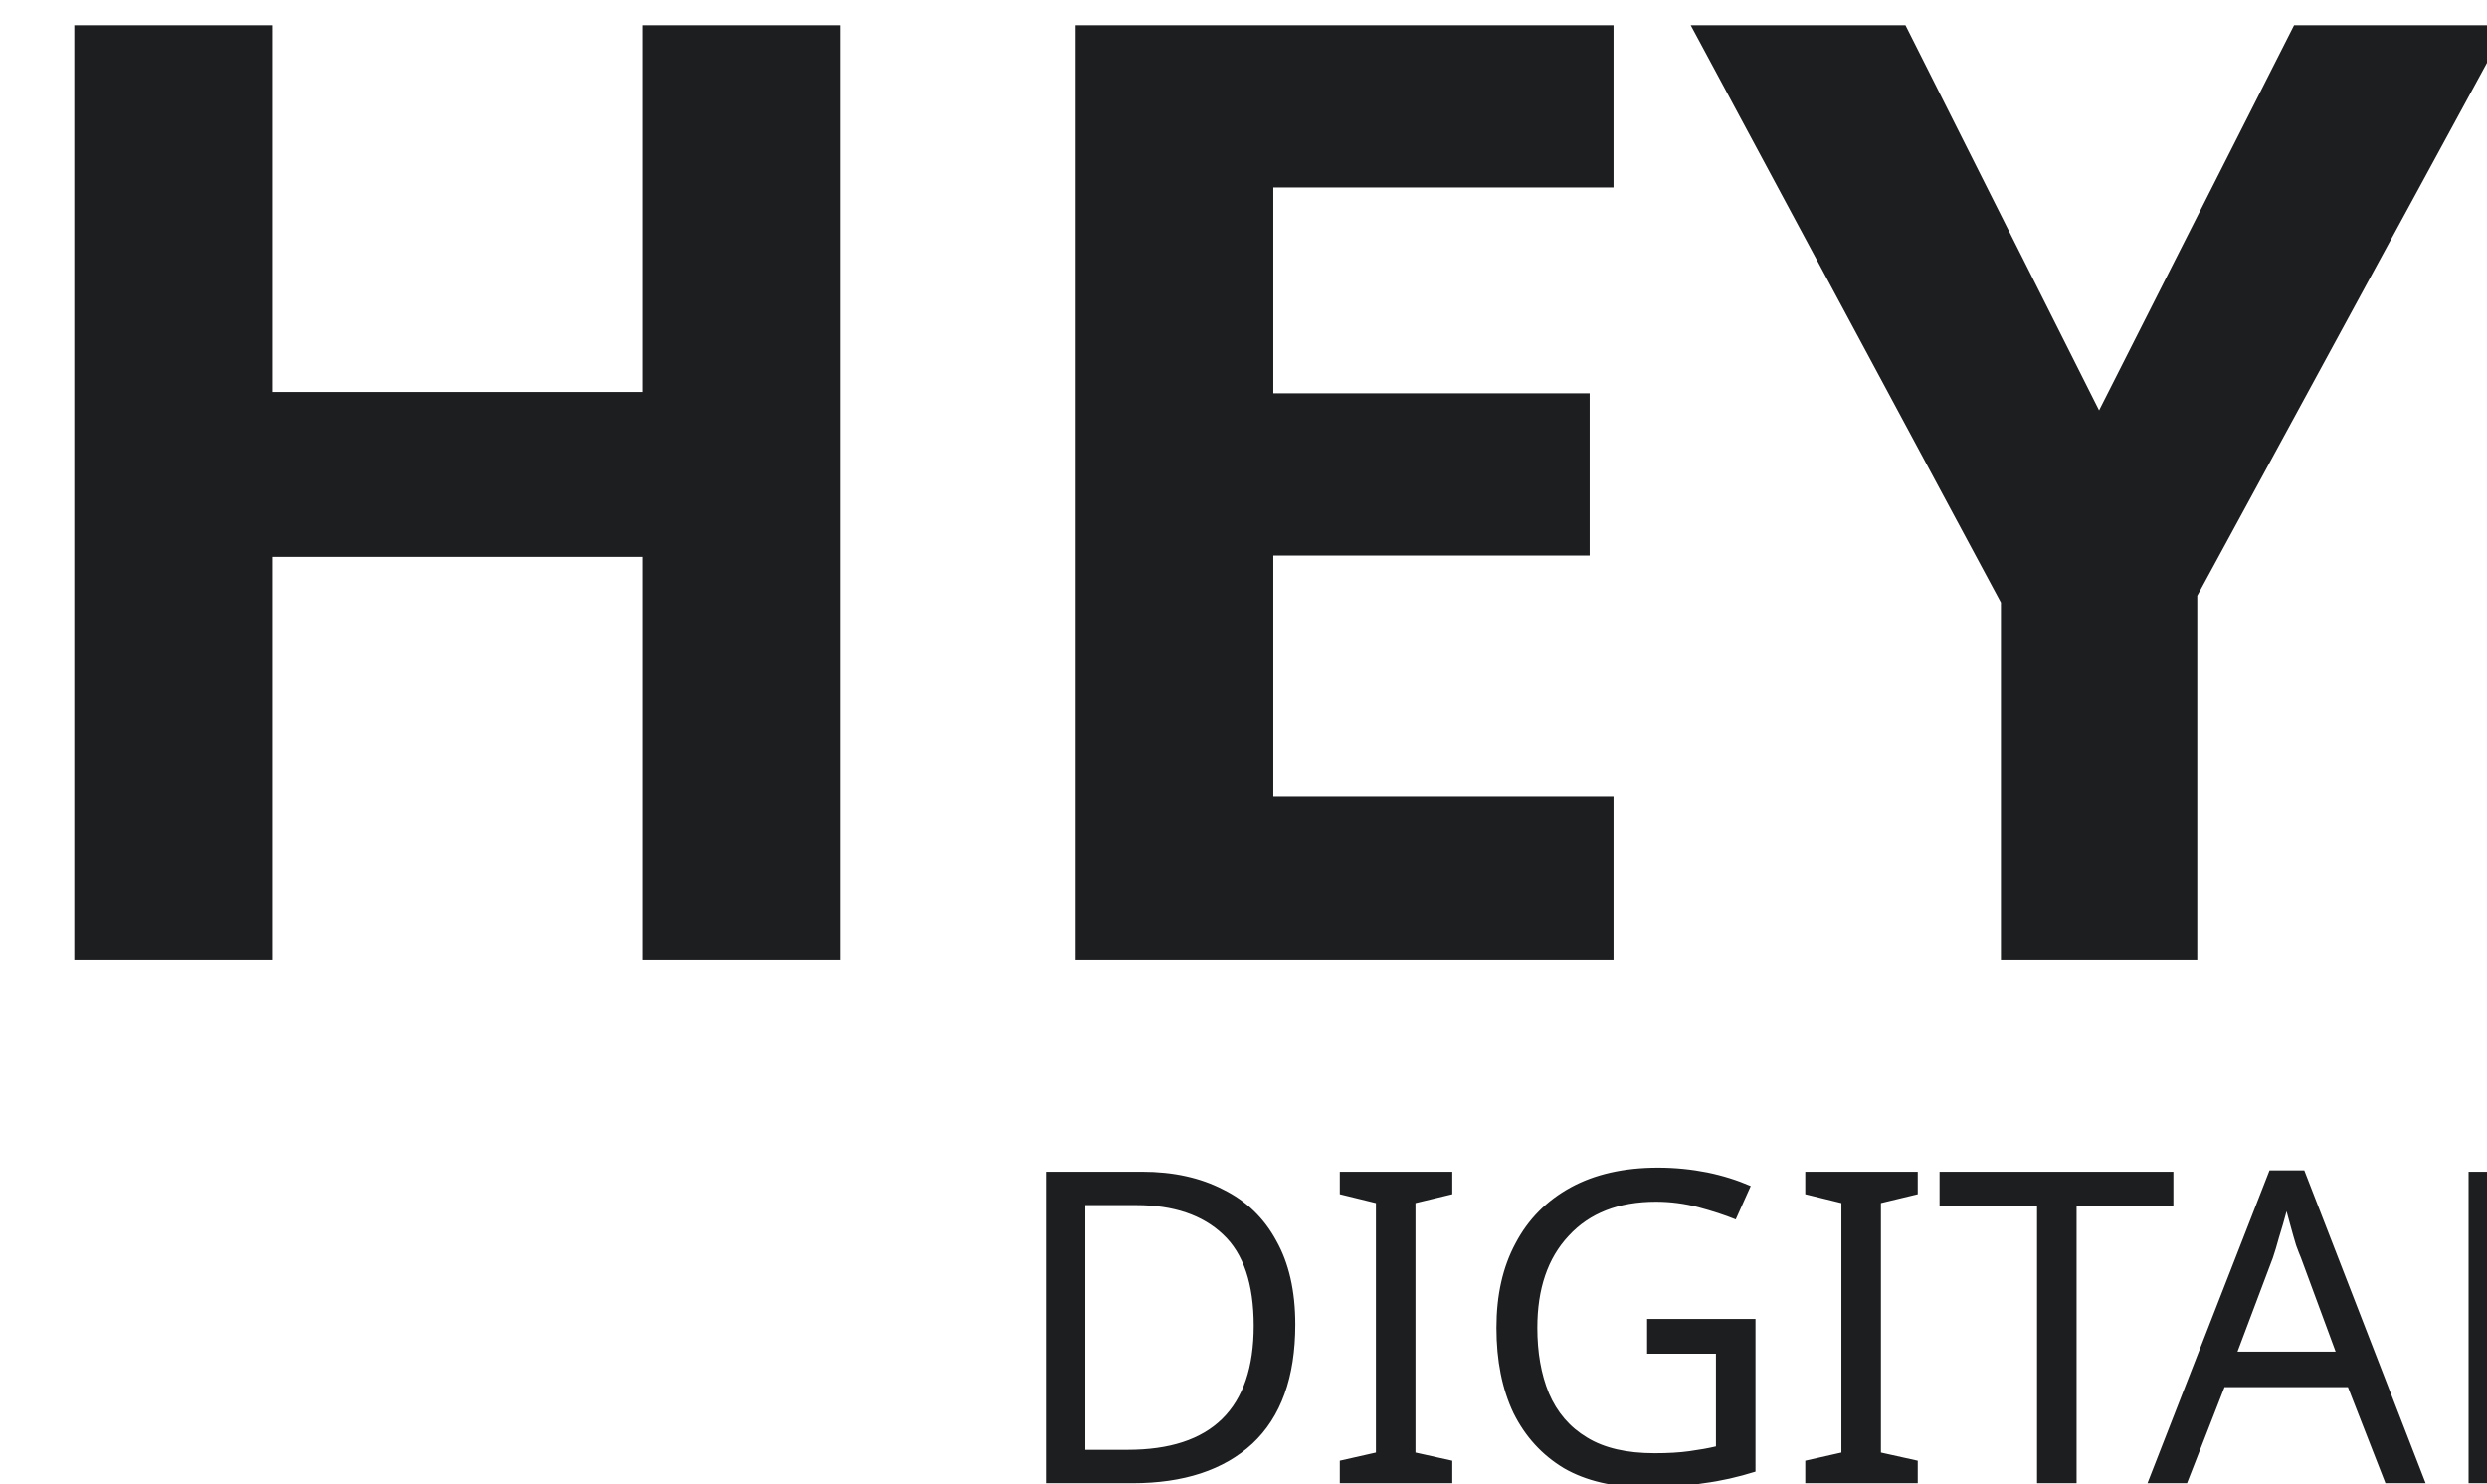
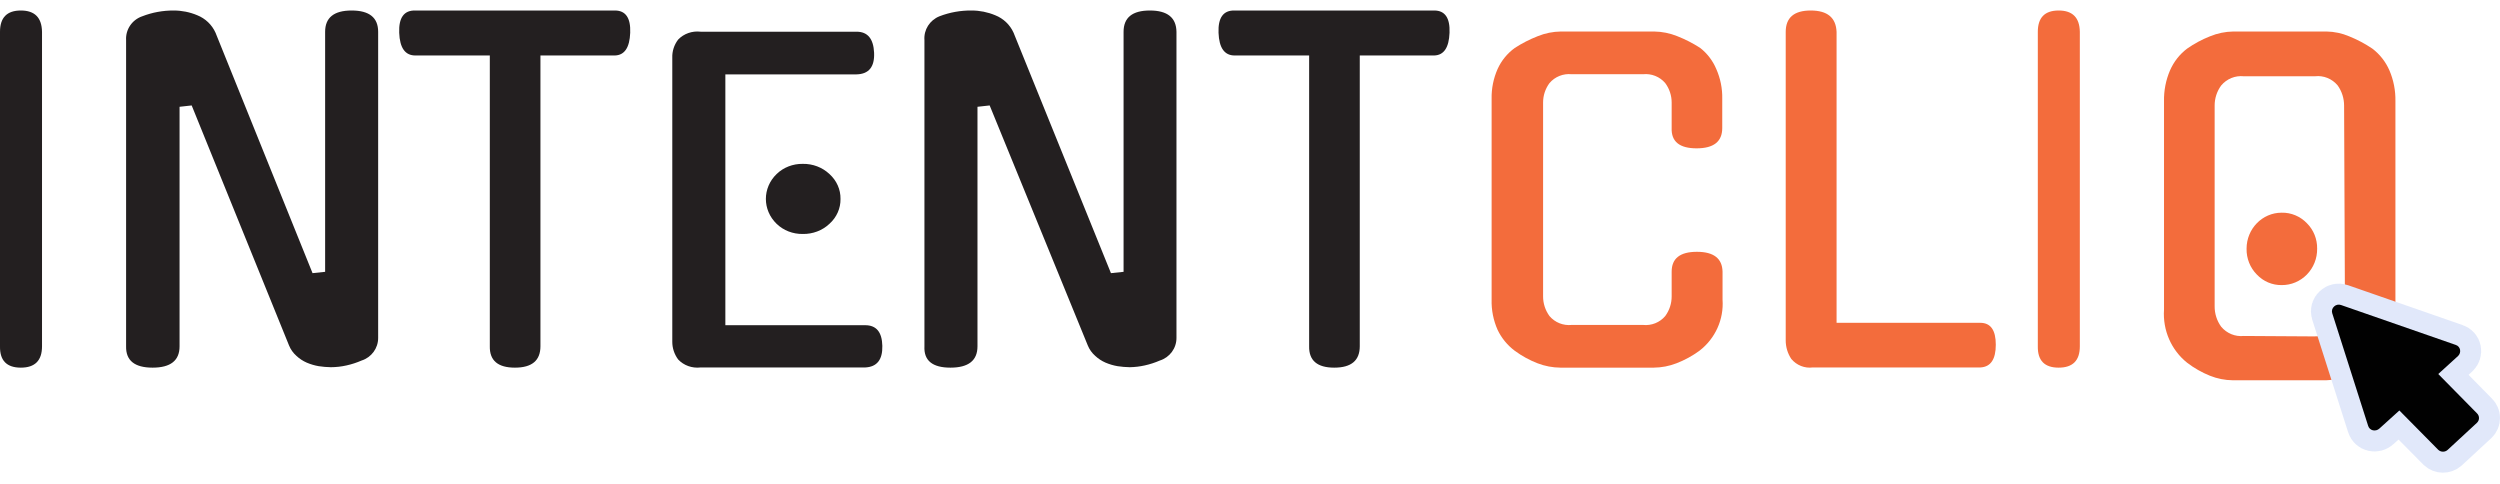
- <svg xmlns="http://www.w3.org/2000/svg" width="57px" height="34px" viewBox="0 0 57 34" version="1.1">
+ <svg xmlns="http://www.w3.org/2000/svg" width="119px" height="23px" viewBox="0 0 119 23" version="1.1">
  <g id="Page-1" stroke="none" stroke-width="1" fill="none" fill-rule="evenodd">
-     <g id="Hey-Digital_Version_02" transform="translate(-140, -19)" fill="#1D1E20">
-       <g id="Logo" transform="translate(139, 14)">
-         <text id="HEY" font-family="AppleSDGothicNeo-Heavy, Apple SD Gothic Neo" font-size="30" font-weight="600">
-           <tspan x="0" y="27">HEY</tspan>
-         </text>
-         <text id="DIGITAL" font-family="AppleSDGothicNeo-Medium, Apple SD Gothic Neo" font-size="10" font-weight="400">
-           <tspan x="24" y="39">DIGITAL</tspan>
-         </text>
+     <g id="Hey-Digital_Home" transform="translate(-141, -26)">
+       <g id="Asset-1-Copy" transform="translate(141, 26)">
+         <path d="M2,16.486 C2,17.162 1.664,17.5 0.992,17.5 C0.32,17.5 -0.011,17.162 0,16.486 L0,1.514 C0,0.838 0.331,0.5 0.992,0.5 C1.653,0.5 1.989,0.838 2,1.514 L2,16.486 Z" id="Path" fill="#231F20" fill-rule="nonzero" />
+         <path d="M15.476,1.514 C15.476,0.838 15.897,0.5 16.738,0.5 C17.579,0.5 18,0.838 18,1.514 L18,16.085 C18.002,16.576 17.682,17.012 17.209,17.162 L17.209,17.162 C16.979,17.262 16.74,17.34 16.496,17.394 C16.25,17.45 15.999,17.478 15.747,17.479 C15.554,17.476 15.361,17.459 15.17,17.43 C14.974,17.396 14.782,17.339 14.599,17.261 C14.418,17.182 14.251,17.072 14.108,16.937 C13.954,16.801 13.835,16.633 13.758,16.444 L9.124,5.019 L8.547,5.083 L8.547,16.486 C8.547,17.162 8.119,17.5 7.264,17.5 C6.408,17.5 5.988,17.162 6.002,16.486 L6.002,1.908 C5.973,1.403 6.288,0.94 6.772,0.775 C7.249,0.59 7.757,0.497 8.269,0.5 C8.653,0.5 9.034,0.576 9.388,0.725 C9.776,0.88 10.088,1.178 10.258,1.556 L14.877,13.002 L15.476,12.939 L15.476,1.514 Z" id="Path" fill="#231F20" fill-rule="nonzero" />
+         <path d="M25.725,16.483 C25.725,17.161 25.32,17.5 24.51,17.5 C23.7,17.5 23.302,17.161 23.315,16.483 L23.315,2.641 L19.771,2.641 C19.285,2.641 19.029,2.281 19.002,1.56 C18.975,0.84 19.231,0.486 19.771,0.5 L29.269,0.5 C29.782,0.5 30.025,0.854 29.998,1.56 C29.971,2.267 29.728,2.627 29.269,2.641 L25.725,2.641 L25.725,16.483 Z" id="Path" fill="#231F20" fill-rule="nonzero" />
+         <path d="M33.35,17.491 C32.947,17.539 32.546,17.396 32.279,17.109 C32.096,16.861 31.999,16.566 32.001,16.264 L32.001,2.749 C31.99,2.44 32.088,2.136 32.279,1.885 C32.548,1.602 32.949,1.461 33.35,1.509 L40.772,1.509 C41.3,1.509 41.578,1.844 41.607,2.514 C41.635,3.184 41.357,3.526 40.772,3.54 L34.527,3.54 L34.527,15.48 L41.186,15.48 C41.714,15.48 41.985,15.809 41.999,16.465 C42.014,17.122 41.743,17.464 41.186,17.491 L33.35,17.491 Z M40.008,9.469 C40.016,9.916 39.825,10.346 39.48,10.655 C39.145,10.972 38.686,11.146 38.21,11.137 C37.743,11.144 37.293,10.97 36.968,10.655 C36.285,9.994 36.285,8.943 36.968,8.283 C37.293,7.968 37.743,7.793 38.21,7.8 C38.686,7.791 39.145,7.966 39.48,8.283 C39.825,8.592 40.016,9.022 40.008,9.469 Z" id="Shape" fill="#231F20" fill-rule="nonzero" />
+         <path d="M53.482,1.514 C53.482,0.838 53.899,0.5 54.734,0.5 C55.568,0.5 55.99,0.838 56,1.514 L56,16.085 C56.002,16.576 55.681,17.012 55.206,17.162 L55.206,17.162 C54.976,17.262 54.736,17.34 54.491,17.394 C54.256,17.447 54.016,17.475 53.775,17.479 C53.581,17.476 53.387,17.459 53.196,17.43 C52.999,17.396 52.807,17.339 52.623,17.261 C52.441,17.182 52.274,17.072 52.13,16.937 C51.976,16.801 51.856,16.633 51.779,16.444 L47.108,5.019 L46.528,5.083 L46.528,16.486 C46.528,17.162 46.099,17.5 45.241,17.5 C44.382,17.5 43.97,17.162 44.003,16.486 L44.003,1.908 C43.966,1.418 44.255,0.96 44.719,0.775 C45.206,0.587 45.726,0.494 46.249,0.5 C46.635,0.5 47.017,0.577 47.373,0.726 C47.762,0.88 48.075,1.178 48.245,1.556 L52.881,13.002 L53.482,12.939 L53.482,1.514 Z" id="Path" fill="#231F20" fill-rule="nonzero" />
+         <path d="M64.725,16.483 C64.725,17.161 64.32,17.5 63.51,17.5 C62.7,17.5 62.302,17.161 62.315,16.483 L62.315,2.641 L58.771,2.641 C58.285,2.641 58.029,2.281 58.002,1.56 C57.975,0.84 58.231,0.486 58.771,0.5 L68.269,0.5 C68.782,0.5 69.025,0.854 68.998,1.56 C68.971,2.267 68.728,2.627 68.269,2.641 L64.725,2.641 L64.725,16.483 Z" id="Path" fill="#231F20" fill-rule="nonzero" />
+         <path d="M81.993,14.26 C82.06,15.202 81.648,16.115 80.894,16.695 C80.558,16.941 80.191,17.142 79.801,17.292 C79.455,17.427 79.087,17.497 78.716,17.5 L74.278,17.5 C73.904,17.497 73.534,17.427 73.186,17.292 C72.799,17.142 72.434,16.941 72.1,16.695 C71.752,16.434 71.473,16.093 71.286,15.702 C71.085,15.248 70.987,14.755 71.001,14.26 L71.001,4.7 C70.991,4.213 71.089,3.73 71.286,3.284 C71.466,2.887 71.746,2.543 72.1,2.285 L72.1,2.285 C72.446,2.06 72.815,1.872 73.2,1.721 C73.549,1.58 73.922,1.505 74.299,1.5 L78.736,1.5 C79.113,1.505 79.486,1.58 79.835,1.721 C80.22,1.872 80.588,2.06 80.934,2.285 L80.934,2.285 C81.269,2.55 81.53,2.893 81.694,3.284 C81.892,3.73 81.989,4.213 81.979,4.7 L81.979,6.095 C81.979,6.739 81.572,7.061 80.758,7.061 C79.944,7.061 79.548,6.739 79.571,6.095 L79.571,4.881 C79.572,4.548 79.465,4.224 79.265,3.955 C79.006,3.649 78.609,3.491 78.207,3.533 L74.814,3.533 C74.412,3.491 74.016,3.649 73.756,3.955 C73.557,4.224 73.45,4.548 73.451,4.881 L73.451,14.099 C73.448,14.438 73.555,14.77 73.756,15.045 C74.016,15.351 74.412,15.509 74.814,15.467 L78.207,15.467 C78.609,15.509 79.006,15.351 79.265,15.045 C79.467,14.77 79.574,14.438 79.571,14.099 L79.571,12.931 C79.571,12.301 79.971,11.986 80.772,11.986 C81.572,11.986 81.979,12.301 81.993,12.931 L81.993,14.26 Z" id="Path" fill="#F36C3C" fill-rule="nonzero" />
+         <path d="M86.293,17.49 C85.907,17.542 85.522,17.39 85.267,17.087 C85.091,16.825 84.998,16.513 85,16.195 L85,1.519 C85,0.84 85.397,0.5 86.19,0.5 C86.984,0.5 87.394,0.84 87.421,1.519 L87.421,15.366 L94.261,15.366 C94.754,15.366 95,15.713 95,16.407 C95,17.101 94.758,17.462 94.275,17.49 L86.293,17.49 Z" id="Path" fill="#F36C3C" fill-rule="nonzero" />
+         <path d="M99,16.486 C99,17.162 98.664,17.5 97.992,17.5 C97.32,17.5 96.989,17.162 97,16.486 L97,1.514 C97,0.838 97.331,0.5 97.992,0.5 C98.653,0.5 98.989,0.838 99,1.514 L99,16.486 Z" id="Path" fill="#F36C3C" fill-rule="nonzero" />
+         <path d="M114.796,17.913 C114.932,18.05 115.006,18.239 115,18.435 C114.998,18.551 114.97,18.666 114.918,18.769 C114.851,18.897 114.761,19.01 114.653,19.103 C114.49,19.325 114.244,19.469 113.975,19.5 C113.783,19.479 113.608,19.381 113.486,19.229 L112.081,17.788 C111.65,17.974 111.191,18.08 110.724,18.101 L106.285,18.101 C105.911,18.098 105.541,18.025 105.193,17.885 C104.805,17.729 104.44,17.521 104.107,17.266 C103.352,16.664 102.94,15.717 103.007,14.739 L103.007,4.82 C102.997,4.315 103.094,3.814 103.292,3.352 C103.472,2.939 103.752,2.582 104.107,2.314 L104.107,2.314 C104.446,2.077 104.81,1.881 105.193,1.73 C105.547,1.583 105.924,1.506 106.306,1.5 L110.744,1.5 C111.115,1.506 111.481,1.584 111.823,1.73 C112.208,1.885 112.577,2.081 112.923,2.314 L112.923,2.314 C113.277,2.582 113.558,2.939 113.737,3.352 C113.935,3.814 114.032,4.315 114.022,4.82 L114.022,14.739 C114.022,15.064 113.977,15.388 113.887,15.7 C113.803,15.998 113.684,16.286 113.534,16.556 L114.796,17.913 Z M110.133,16.013 C110.494,16.016 110.847,15.912 111.151,15.713 C111.476,15.487 111.655,15.098 111.62,14.697 L111.579,5.029 C111.58,4.684 111.473,4.347 111.274,4.068 C111.007,3.747 110.603,3.583 110.194,3.63 L106.801,3.63 C106.395,3.588 105.995,3.751 105.729,4.068 C105.525,4.345 105.415,4.682 105.417,5.029 L105.417,14.572 C105.413,14.925 105.522,15.27 105.729,15.553 C105.995,15.87 106.395,16.034 106.801,15.992 L110.133,16.013 Z M110.296,11.836 C110.302,12.298 110.126,12.742 109.807,13.068 C109.489,13.394 109.056,13.575 108.606,13.57 C108.162,13.577 107.735,13.396 107.425,13.068 C107.104,12.744 106.927,12.299 106.937,11.836 C106.937,10.891 107.684,10.124 108.606,10.124 C109.057,10.114 109.492,10.296 109.808,10.625 C110.127,10.942 110.303,11.381 110.296,11.836 L110.296,11.836 Z" id="Shape" fill="#F36C3C" fill-rule="nonzero" />
+         <path d="M116.061,21.412 L114.21,19.539 L113.257,20.401 C113.175,20.477 113.059,20.507 112.948,20.482 C112.84,20.456 112.755,20.376 112.724,20.272 L111.013,14.906 C110.978,14.791 111.014,14.667 111.105,14.587 C111.192,14.505 111.32,14.478 111.434,14.519 L116.896,16.419 C117.002,16.454 117.079,16.542 117.099,16.649 C117.119,16.755 117.085,16.864 117.008,16.941 L116.061,17.803 L117.905,19.675 C118.032,19.799 118.032,19.999 117.905,20.123 L116.503,21.419 C116.377,21.53 116.184,21.527 116.061,21.412 L116.061,21.412 Z" id="Path" stroke="#E1E8FA" stroke-width="2" />
+         <path d="M116.061,21.412 L114.21,19.539 L113.257,20.401 C113.175,20.477 113.059,20.507 112.948,20.482 C112.84,20.456 112.755,20.376 112.724,20.272 L111.013,14.906 C110.978,14.791 111.014,14.667 111.105,14.587 C111.192,14.505 111.32,14.478 111.434,14.519 L116.896,16.419 C117.002,16.454 117.079,16.542 117.099,16.649 C117.119,16.755 117.085,16.864 117.008,16.941 L116.061,17.803 L117.905,19.675 C118.032,19.799 118.032,19.999 117.905,20.123 L116.503,21.419 C116.377,21.53 116.184,21.527 116.061,21.412 L116.061,21.412 Z" id="Path" fill="#010101" fill-rule="nonzero" />
      </g>
    </g>
  </g>
</svg>
